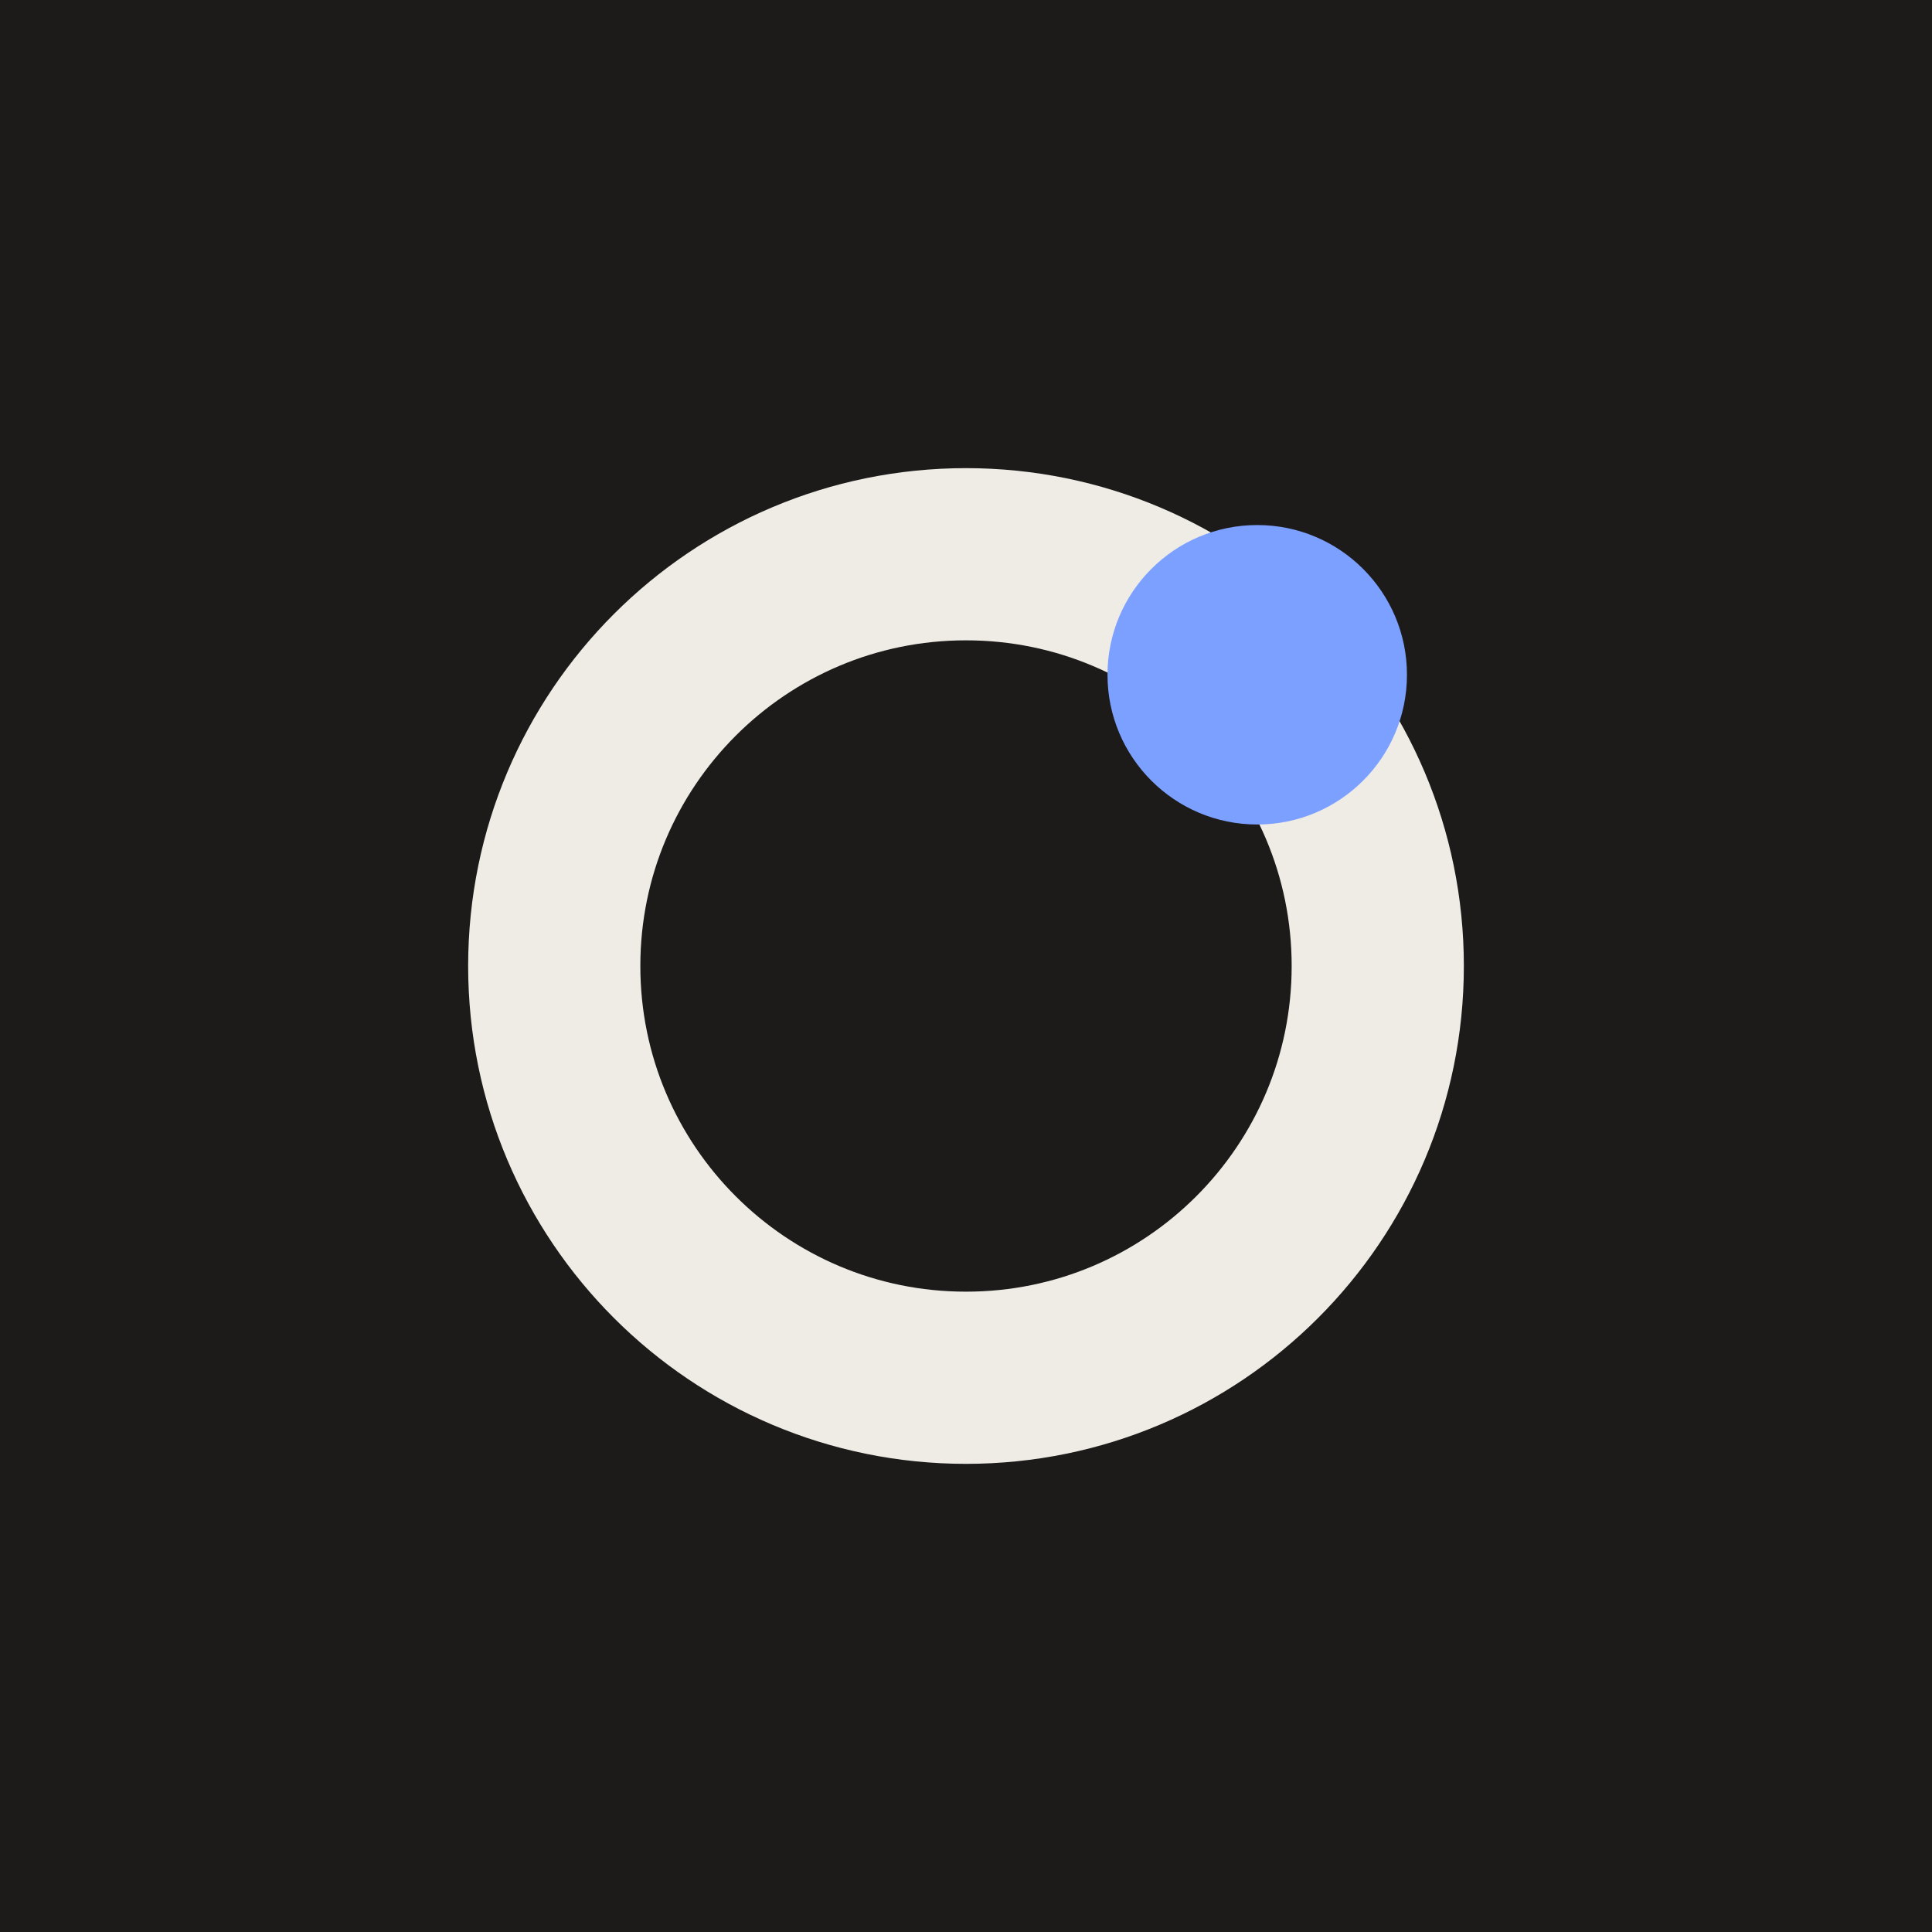
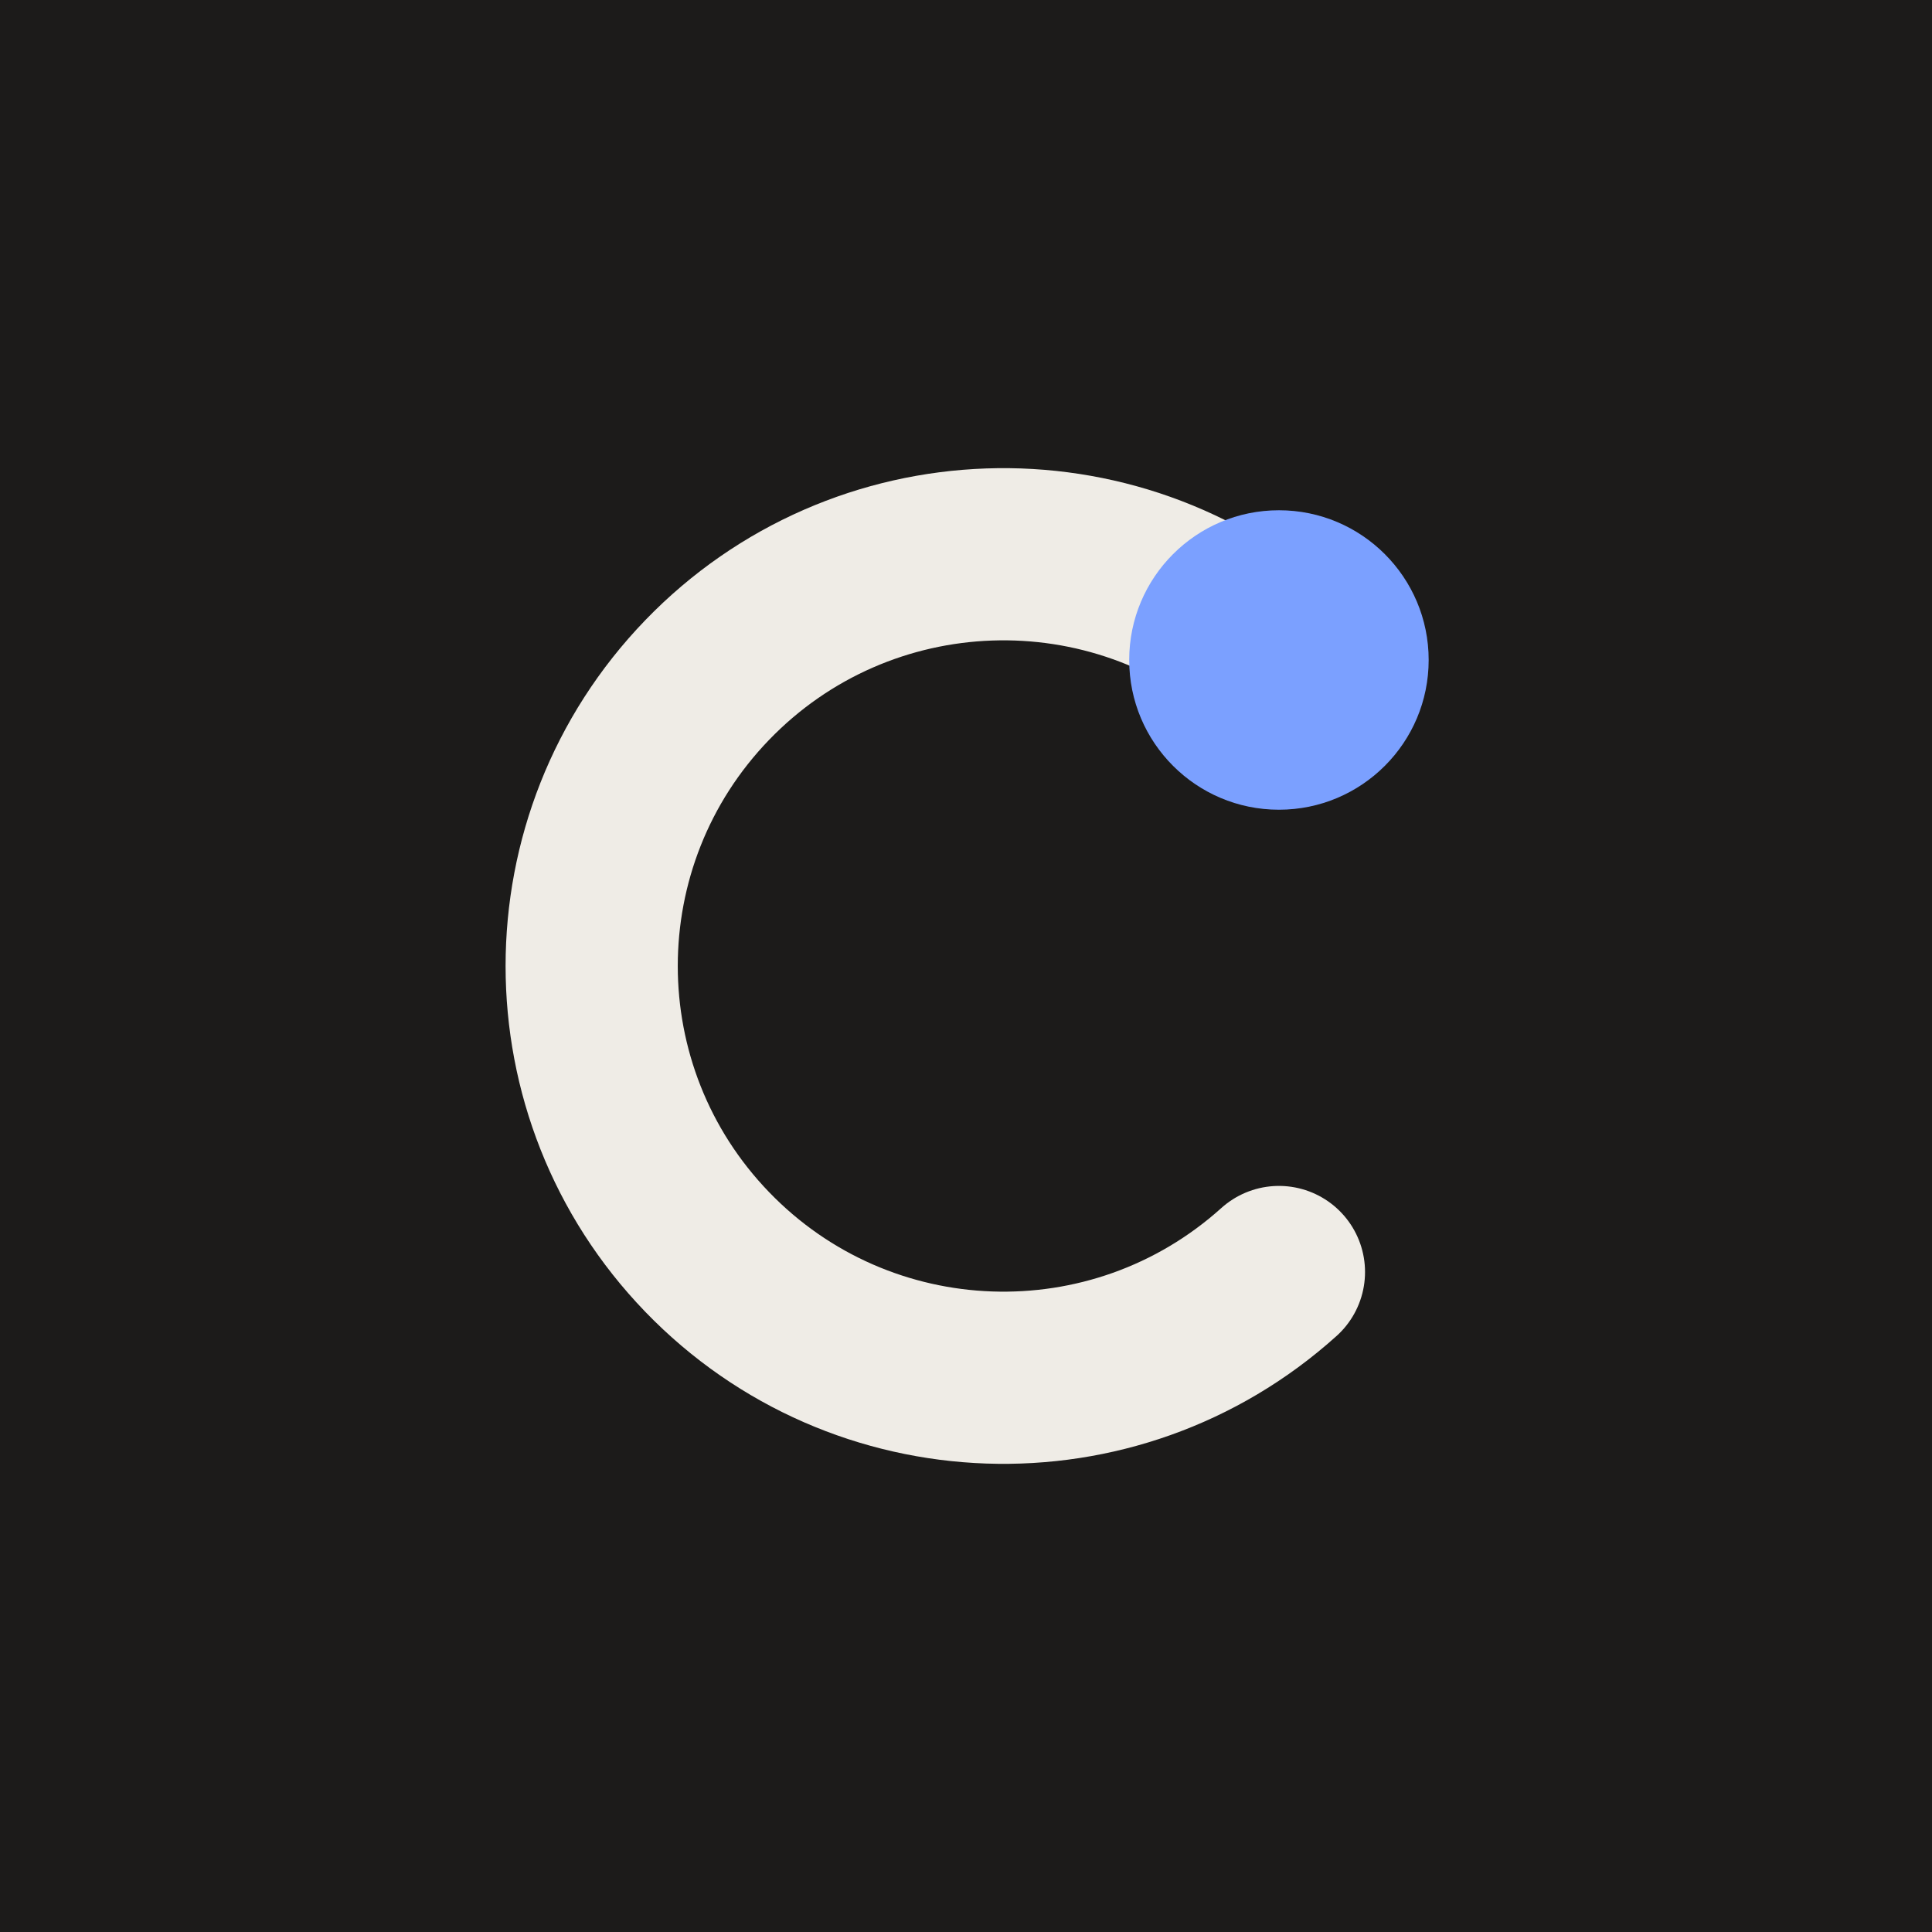
- <svg xmlns="http://www.w3.org/2000/svg" viewBox="0 0 64 64" role="img" aria-label="Ordane">
+ <svg xmlns="http://www.w3.org/2000/svg" viewBox="0 0 64 64" role="img" aria-label="Curule">
  <rect width="64" height="64" fill="#1c1b1a" />
  <g transform="translate(32 32) scale(0.62) translate(-32 -32)">
-     <circle stroke="#efece6" cx="32" cy="32" r="22" fill="none" stroke-width="9.2" />
-     <circle fill="#7ba0ff" cx="47.56" cy="16.44" r="8" />
+     <path stroke="#efece6" d="M48.72 15.65A22 22 0 1 0 48.72 48.35" fill="none" stroke-width="9.2" stroke-linecap="round" />
+     <circle fill="#7ba0ff" cx="48.72" cy="15.65" r="8" />
  </g>
</svg>
